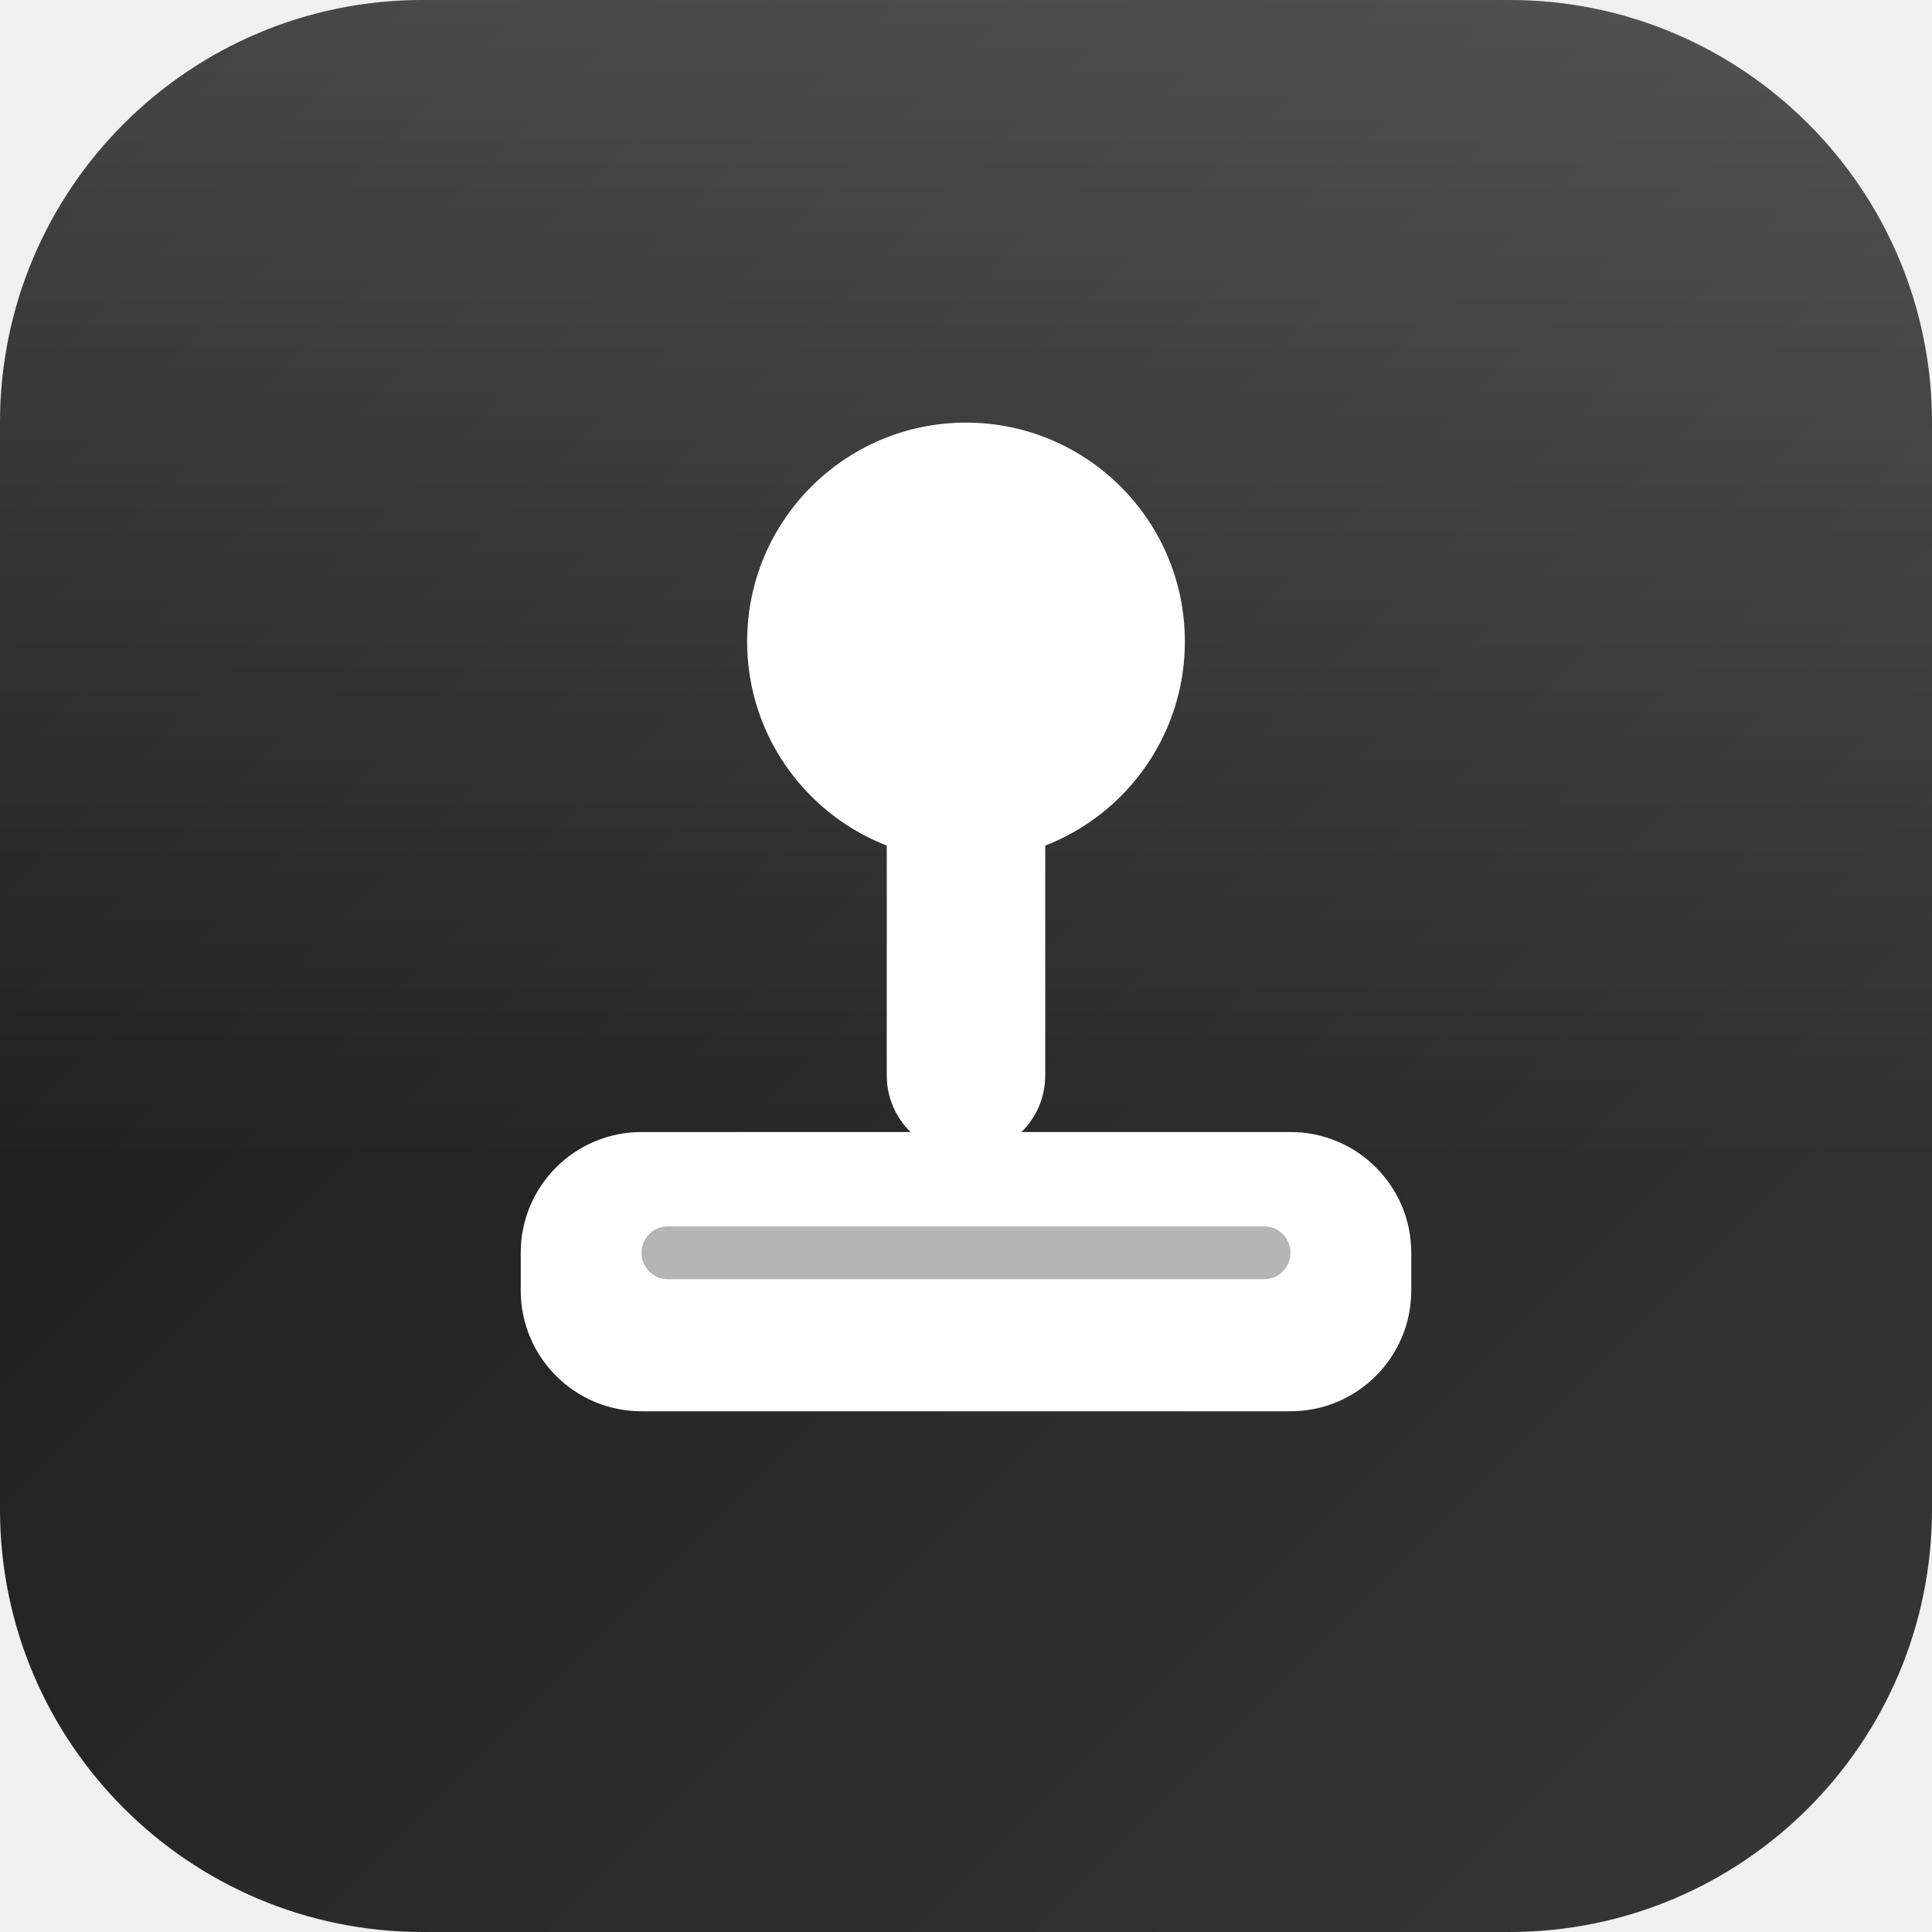
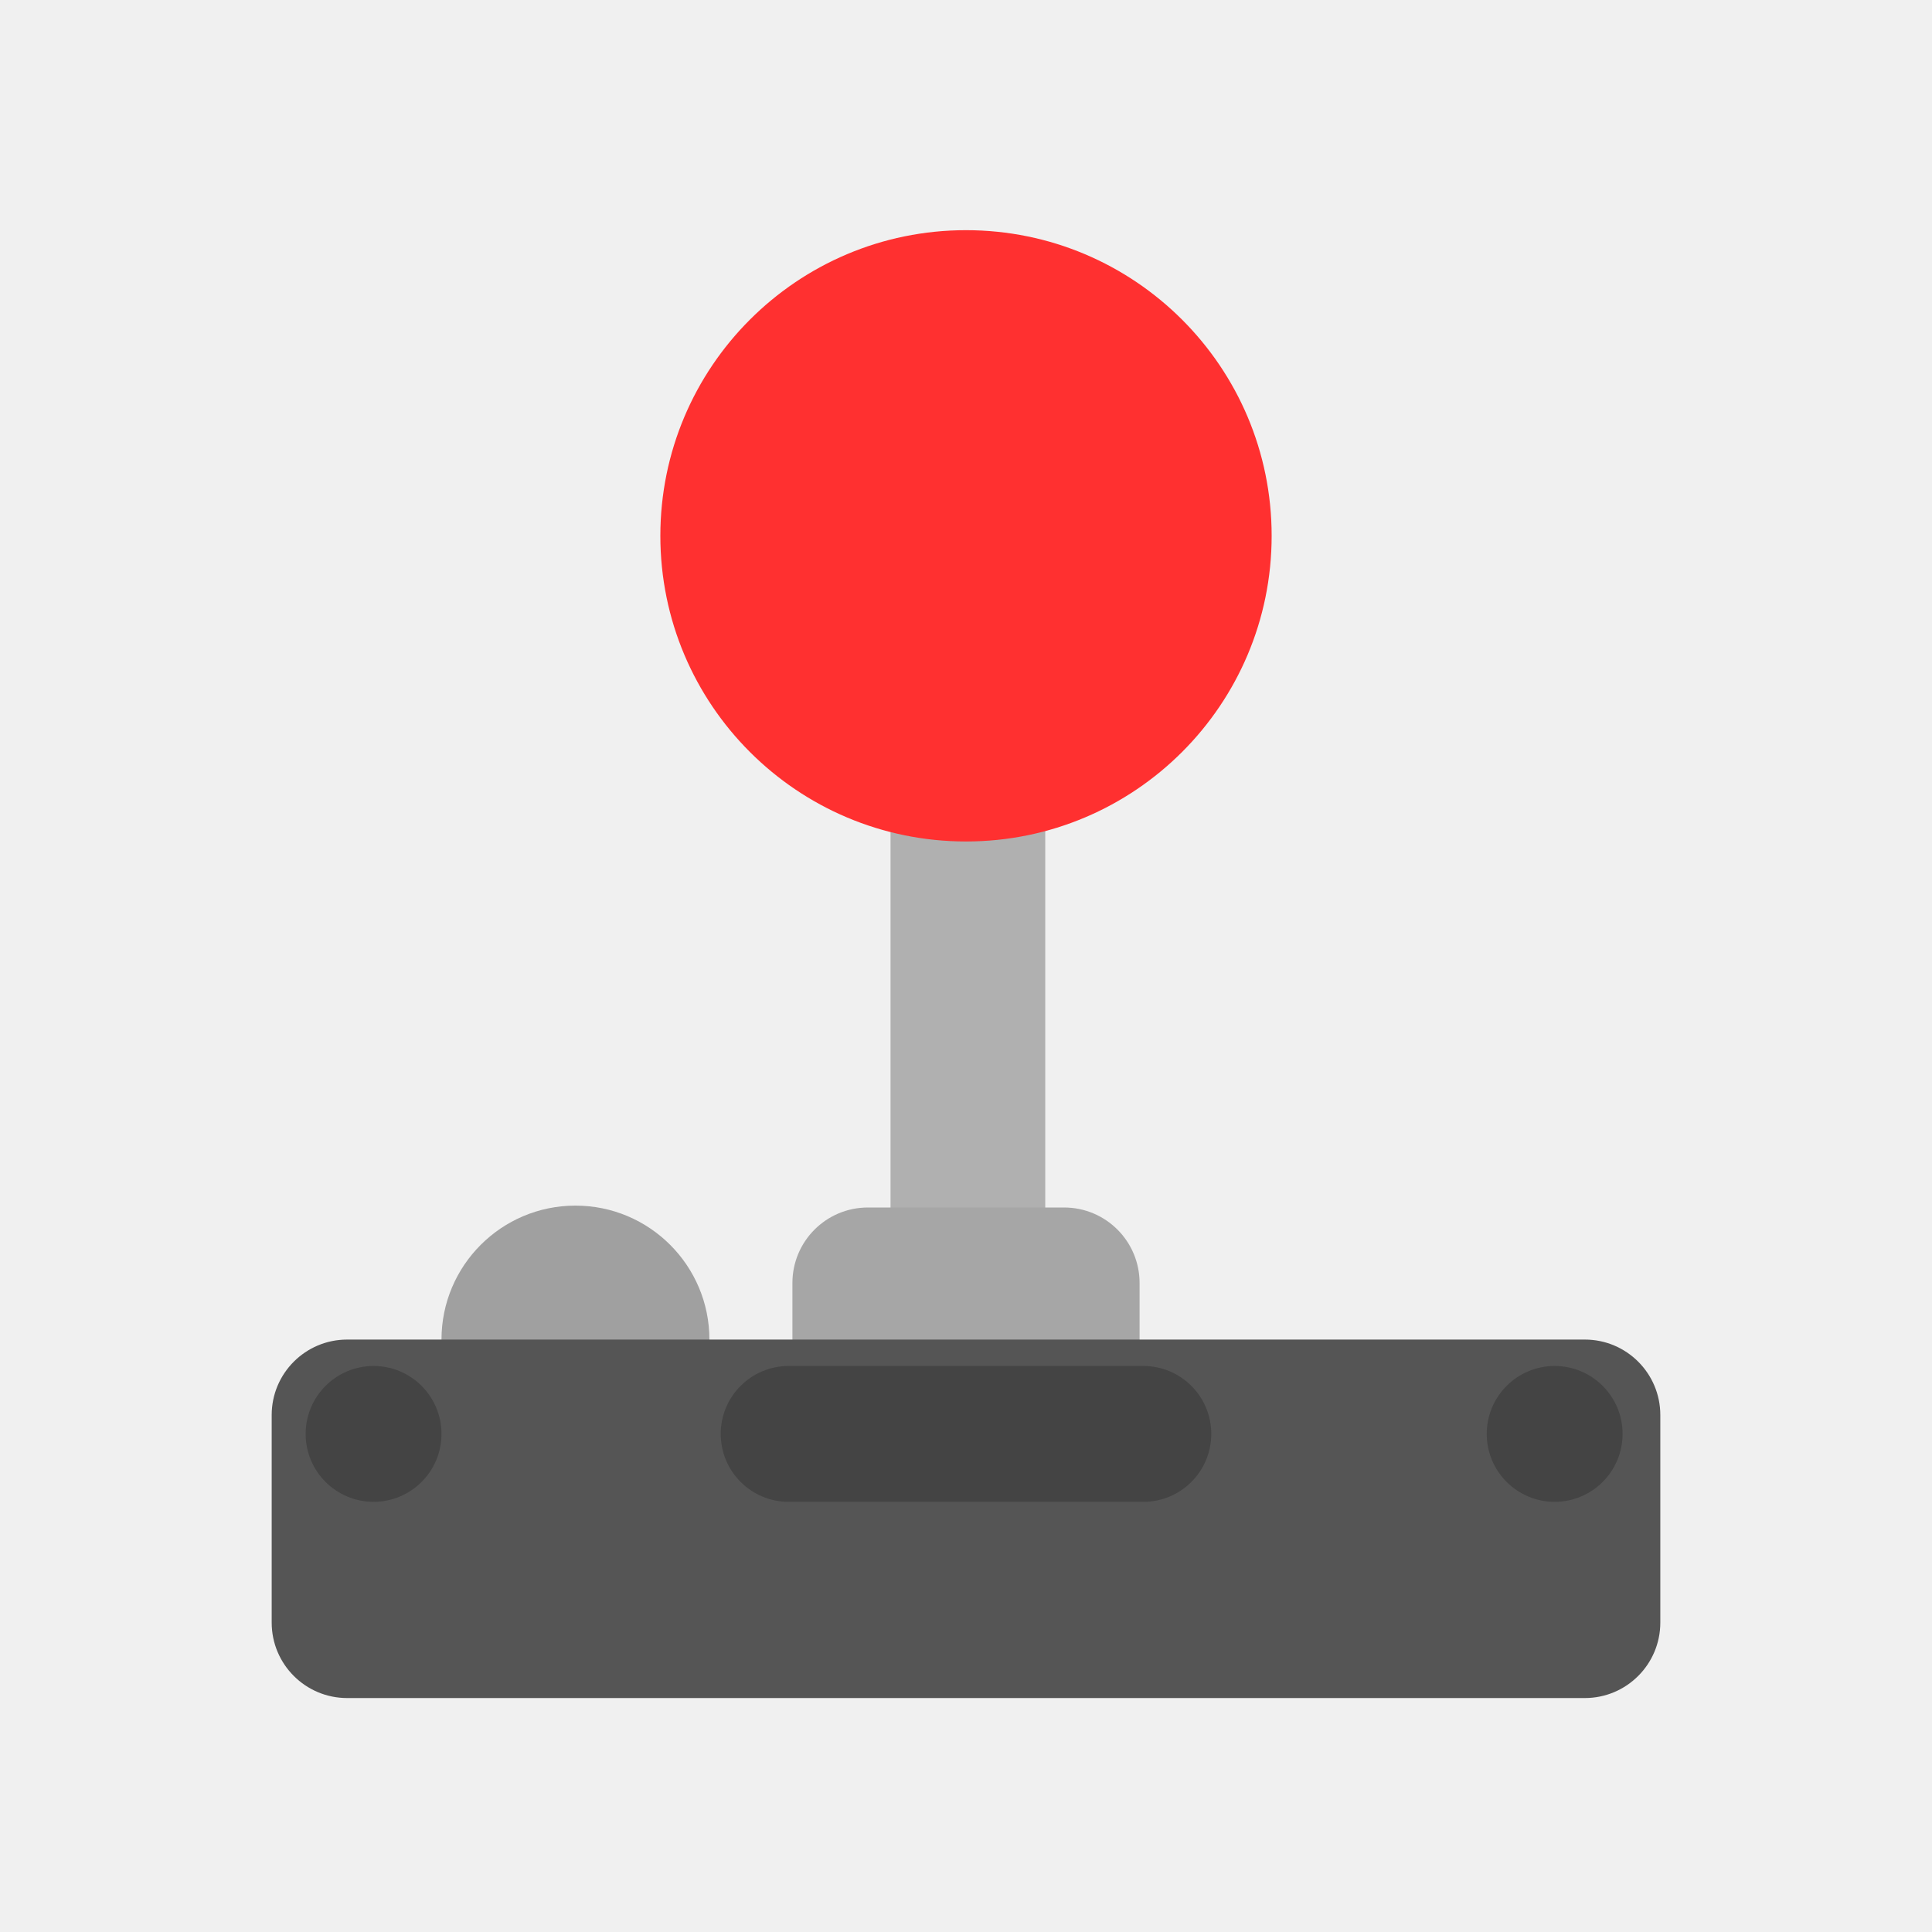
- <svg xmlns="http://www.w3.org/2000/svg" viewBox="0 0 512 512" width="512" height="512">
-   <defs>
-     <linearGradient id="g" x1="0" y1="0" x2="1" y2="1">
-       <stop offset="0" stop-color="#171717" />
-       <stop offset="1" stop-color="#373737" />
-     </linearGradient>
-     <linearGradient id="sheen" x1="0" y1="0" x2="0" y2="1">
-       <stop offset="0" stop-color="#ffffff" stop-opacity="0.20" />
-       <stop offset="0.6" stop-color="#ffffff" stop-opacity="0" />
-     </linearGradient>
-   </defs>
-   <rect width="512" height="512" rx="112" fill="url(#g)" />
-   <rect width="512" height="512" rx="112" fill="url(#sheen)" />
-   <g fill="#ffffff">
-     <circle cx="256" cy="170" r="58" />
-     <rect x="235" y="200" width="42" height="106" rx="21" />
-     <rect x="138" y="300" width="236" height="74" rx="32" />
-   </g>
-   <rect x="170" y="325" width="172" height="14" rx="7" fill="#171717" opacity="0.32" />
+ <svg xmlns="http://www.w3.org/2000/svg" width="512" height="512" viewBox="0 0 512 512">
+   <rect x="236" y="205" width="41" height="120" fill="#b0b0b0" />
+   <path d="M117 358 V355 A35.5 35.5 0 0 1 188 355 V358 Z" fill="#a0a0a0" />
+   <path d="M210 358 V340 A20 20 0 0 1 230 320 H282 A20 20 0 0 1 302 340 V358 Z" fill="#a6a6a6" />
+   <rect x="72" y="355" width="368" height="95" rx="20" ry="20" fill="#555555" />
+   <circle cx="99" cy="380" r="18" fill="#444444" />
+   <circle cx="412" cy="380" r="18" fill="#444444" />
+   <rect x="191" y="362" width="130" height="36" rx="18" ry="18" fill="#444444" />
+   <circle cx="256" cy="142" r="81" fill="#ff3030" />
</svg>
